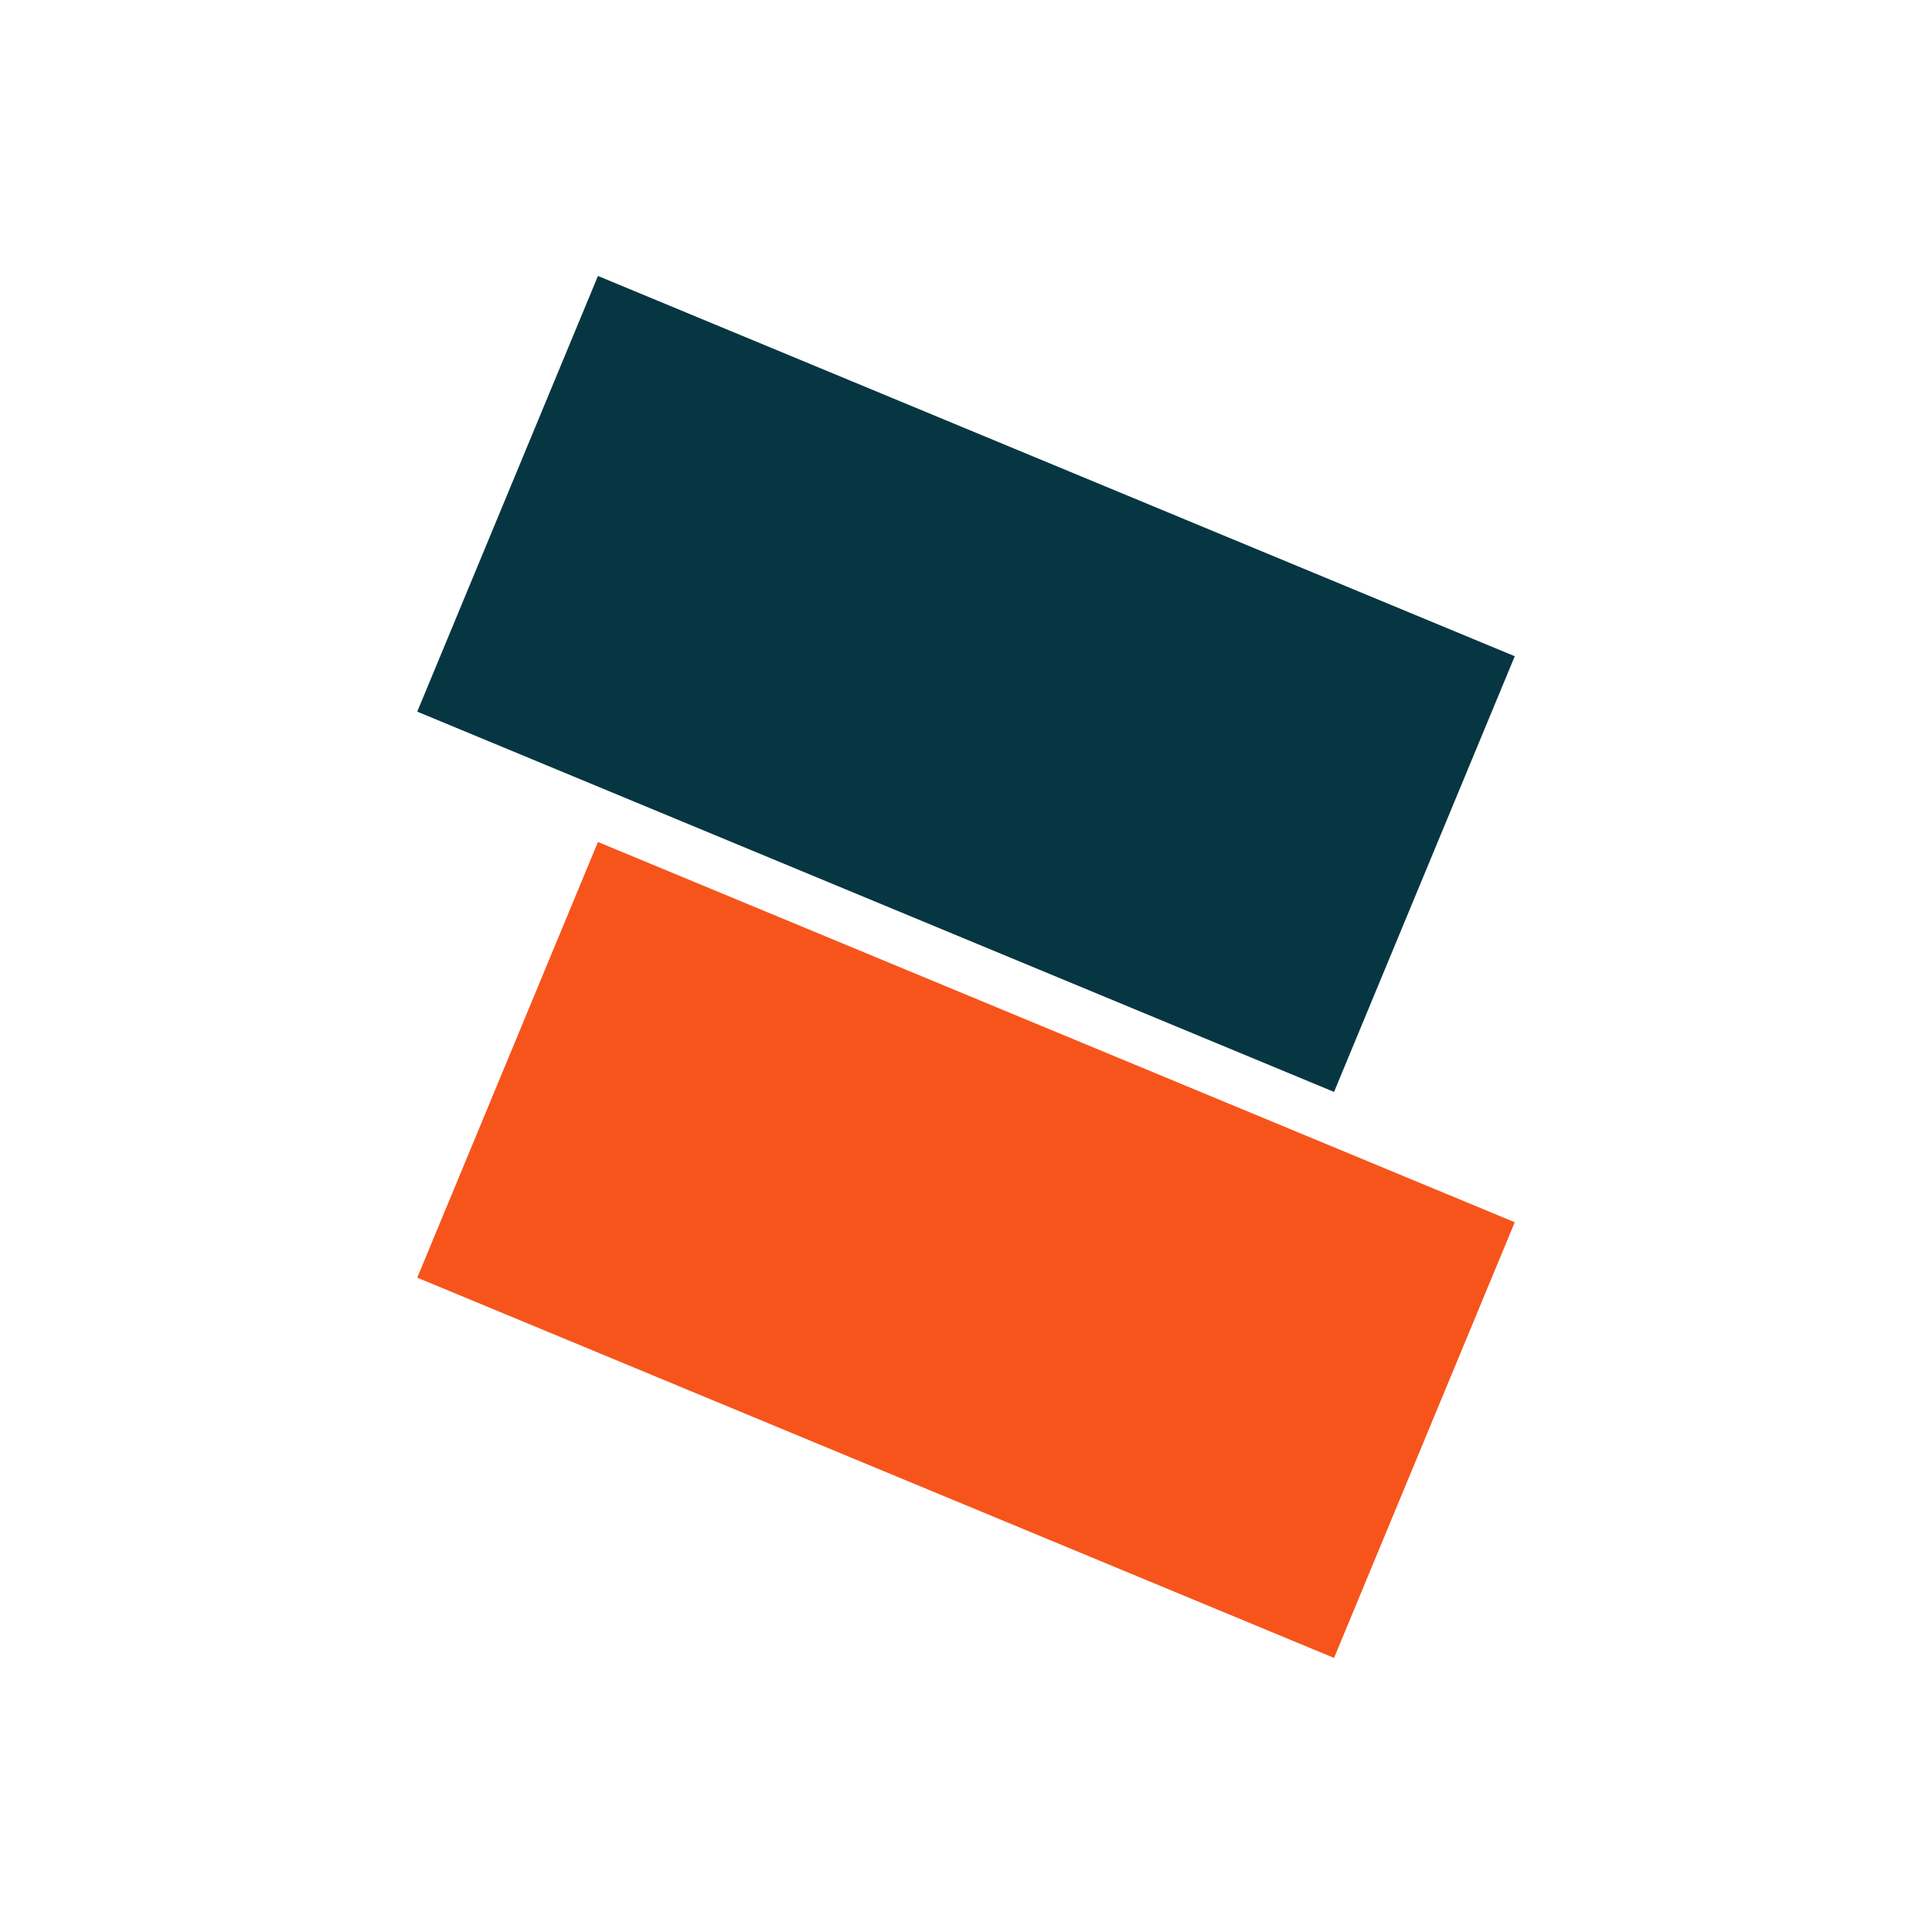
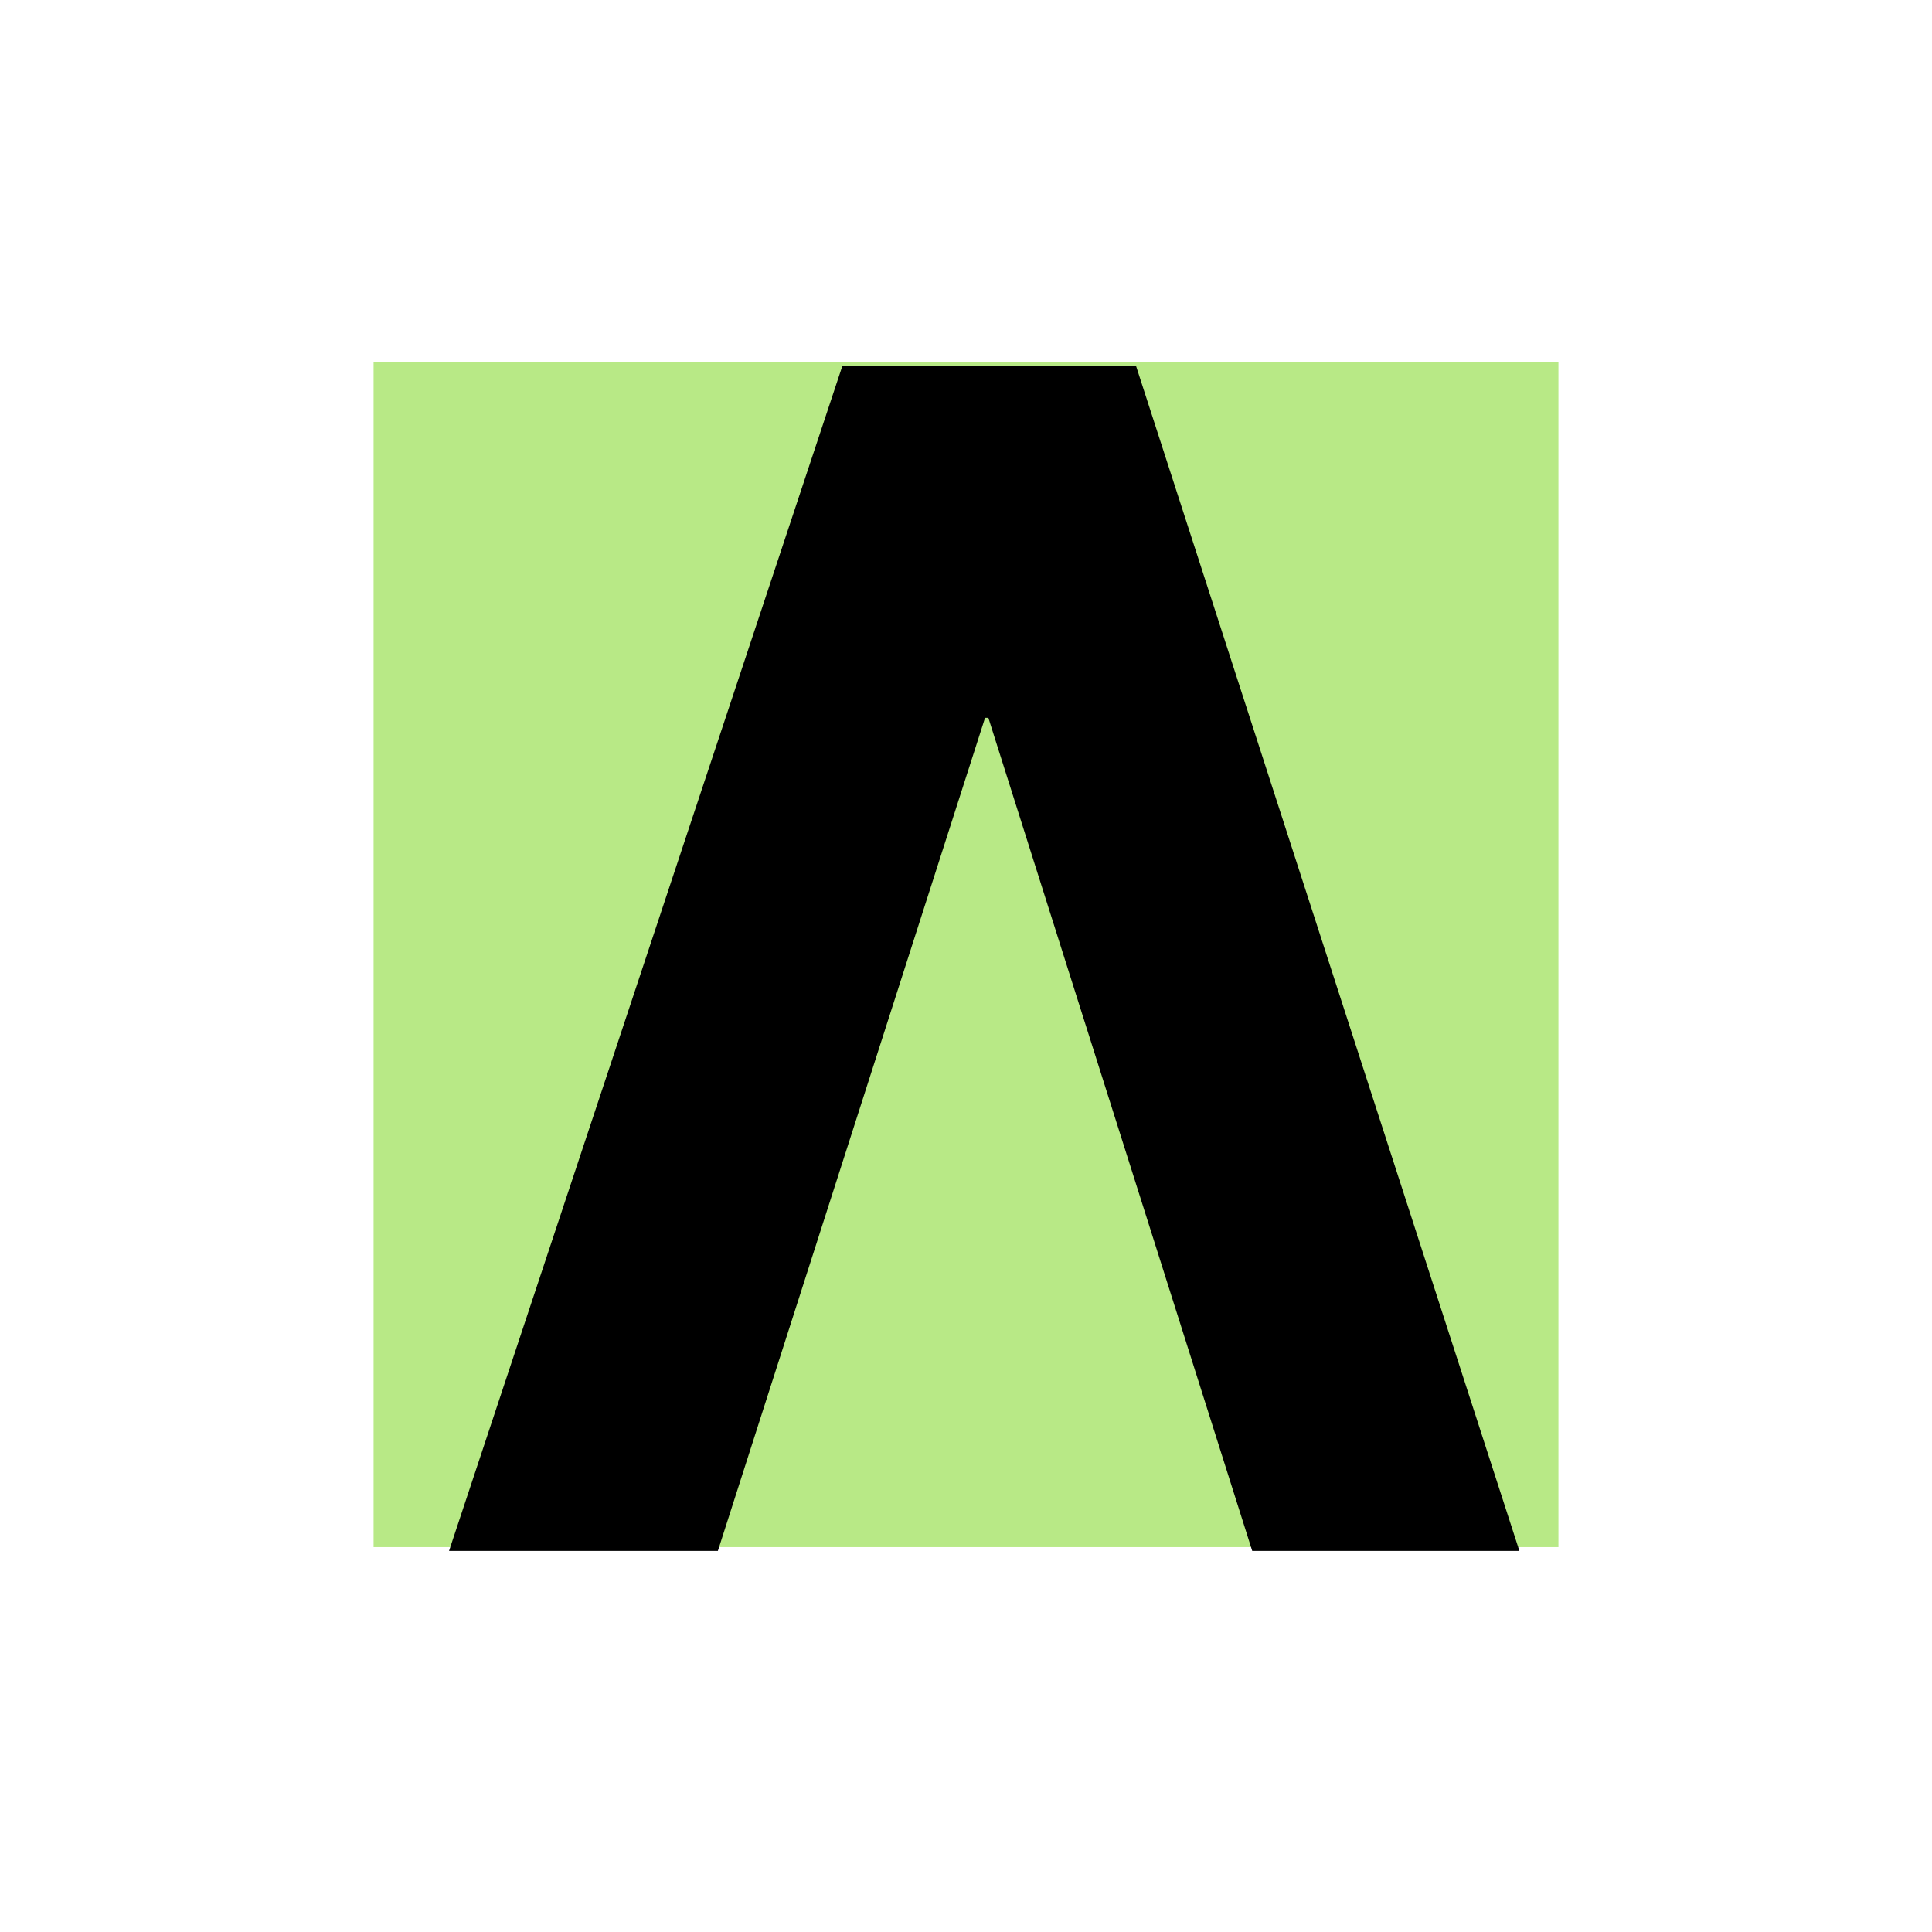
- <svg xmlns="http://www.w3.org/2000/svg" width="1024px" height="1024px" viewBox="0 0 1024 1024" version="1.1">
+ <svg xmlns="http://www.w3.org/2000/svg" width="1024px" height="1024px" viewBox="1547 227 1024 1024" version="1.1">
  <defs />
-   <g id="Page-1" stroke="none" stroke-width="1" fill="none" fill-rule="evenodd" stroke-linecap="square">
-     <g id="icon" stroke-width="250">
-       <g id="Group" transform="translate(384, 309)">
-         <path d="M0.5,300.615 L255.5,406.385" id="Line" stroke="#F7541C" />
-         <path d="M0.5,0.615 L255.5,106.385" id="Line" stroke="#063641" />
-       </g>
-     </g>
+   <g id="logo-copy" stroke="none" stroke-width="1" fill="none" fill-rule="evenodd" transform="translate(1547, 227)">
+     <rect id="Rectangle" fill="#B8E986" x="198" y="192" width="628" height="628" />
+     <polygon id="V" fill="#000000" transform="translate(521.6555, 508) rotate(-180) translate(-521.6555, -508) " points="596.857 822 805.311 194 662.824 194 521.216 635.535 519.457 635.535 379.608 194 238 194 441.176 822" />
  </g>
</svg>
